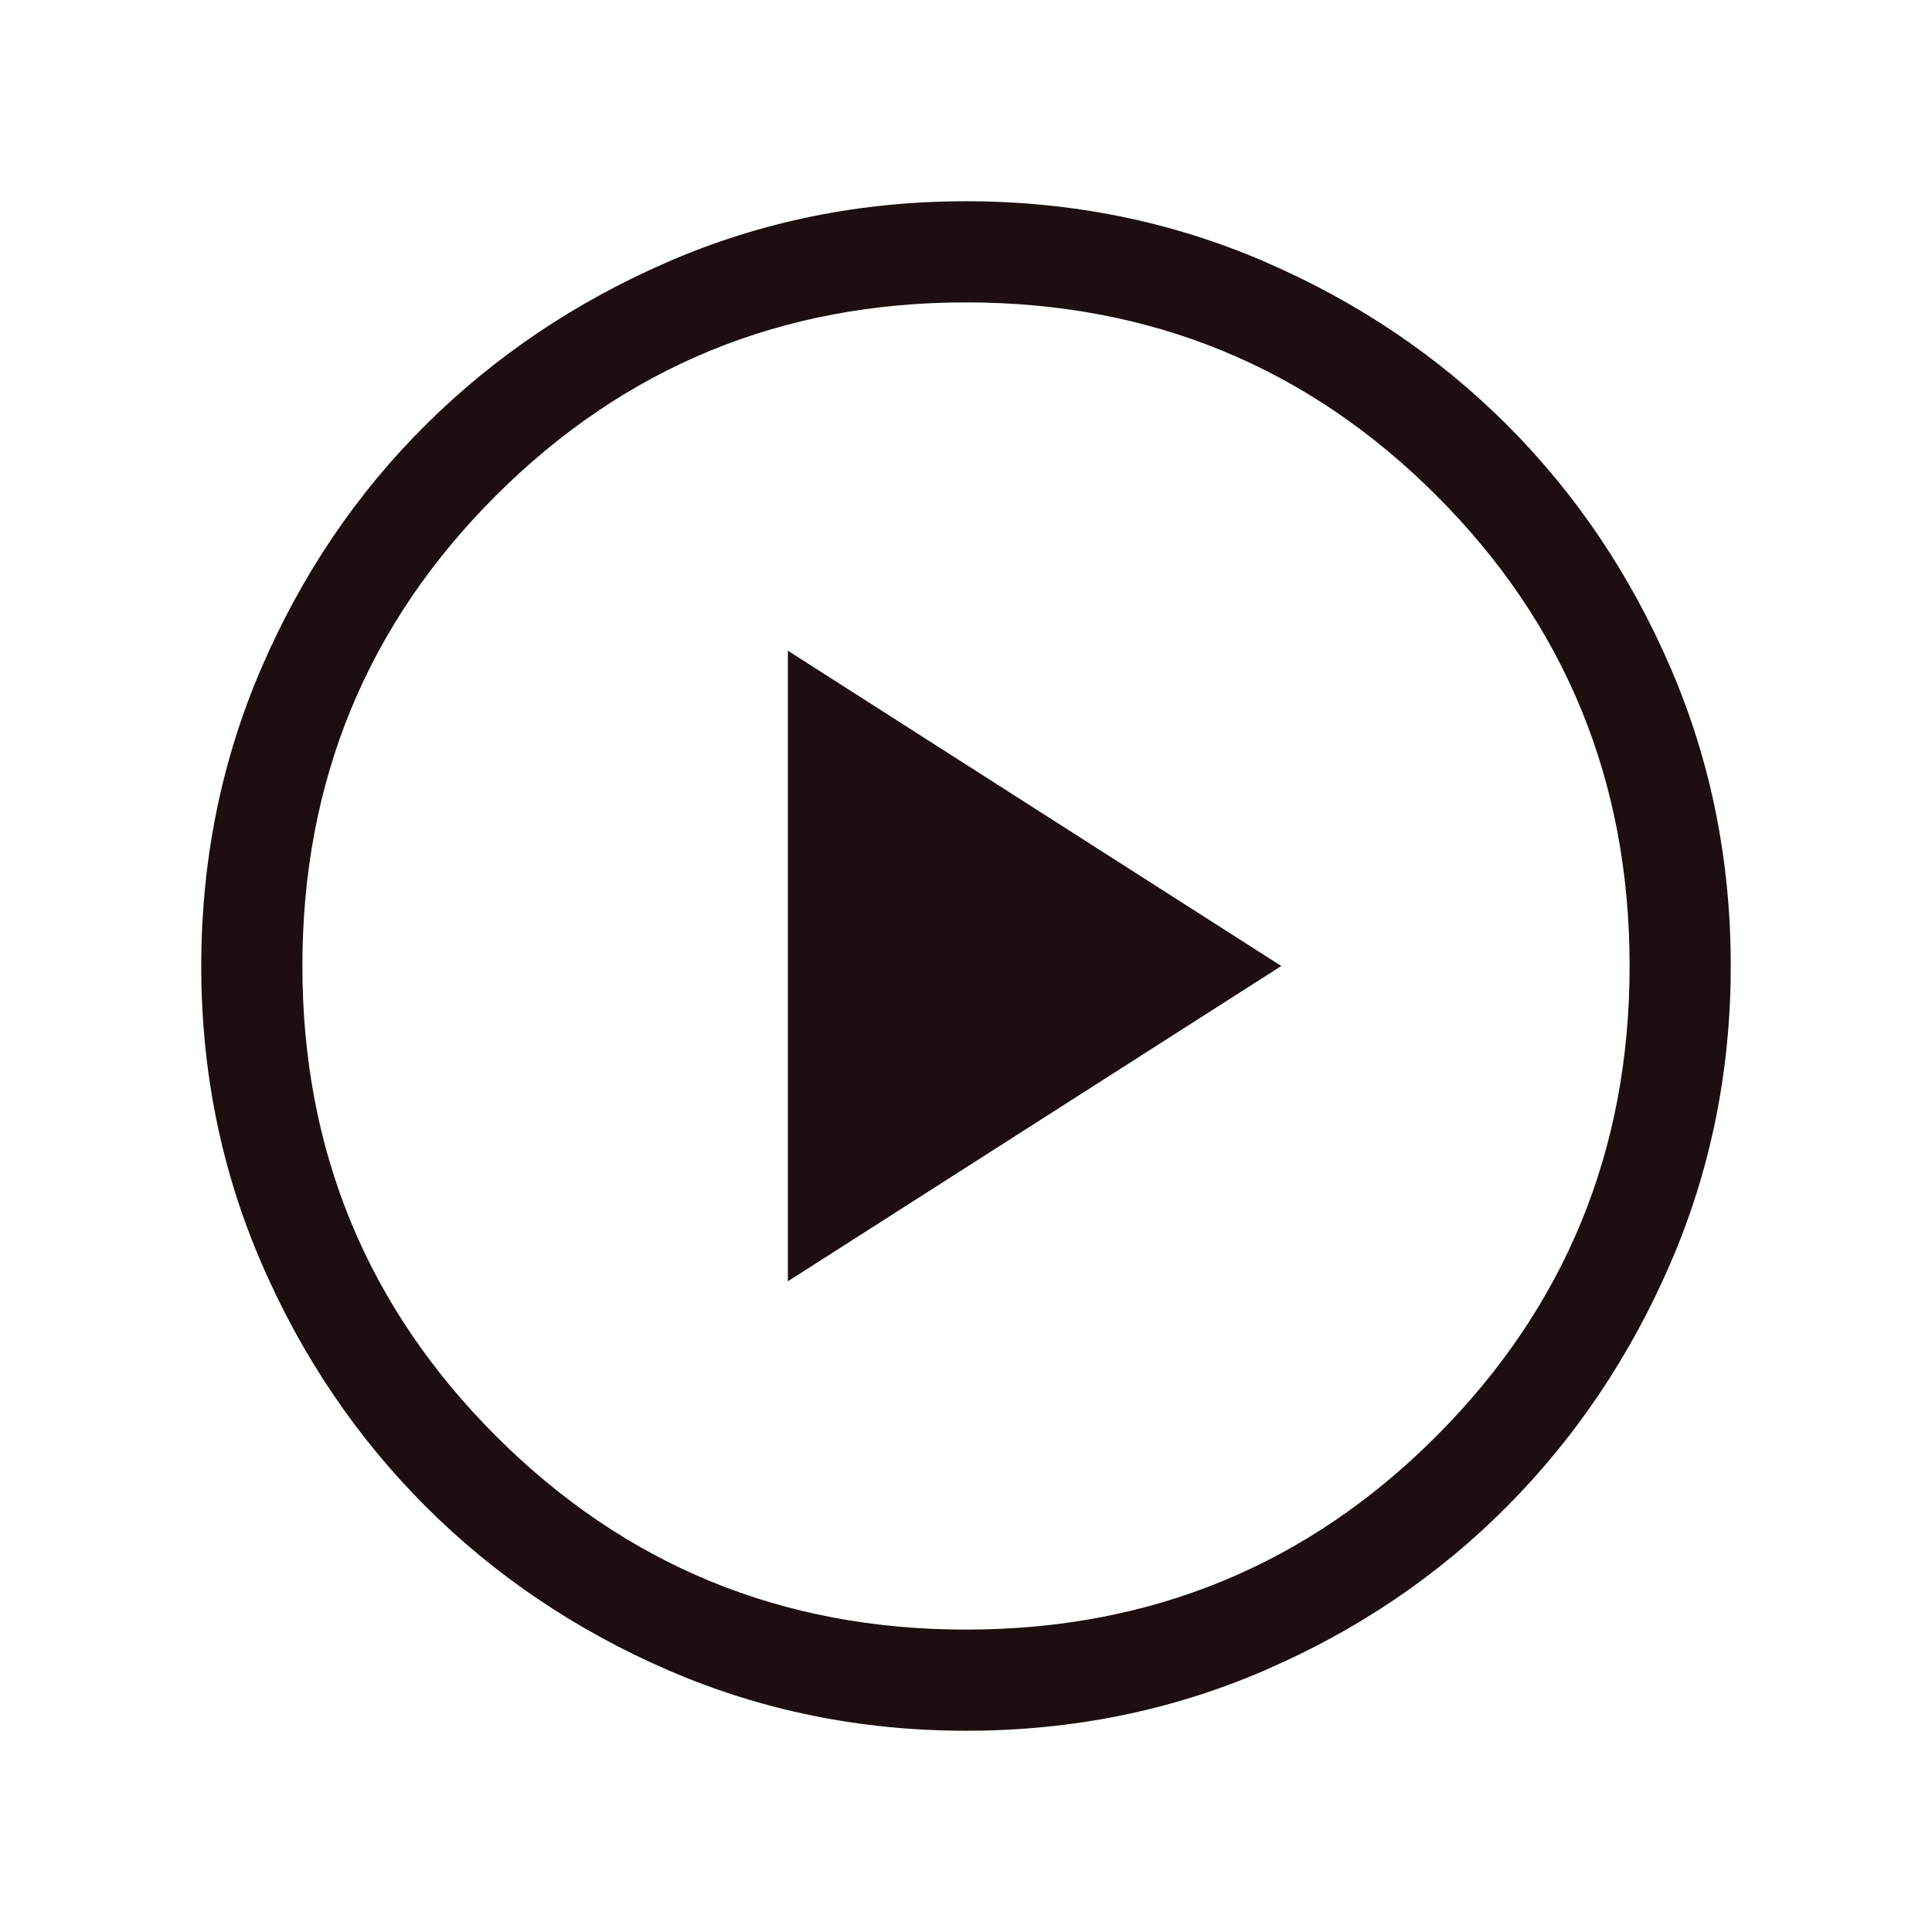
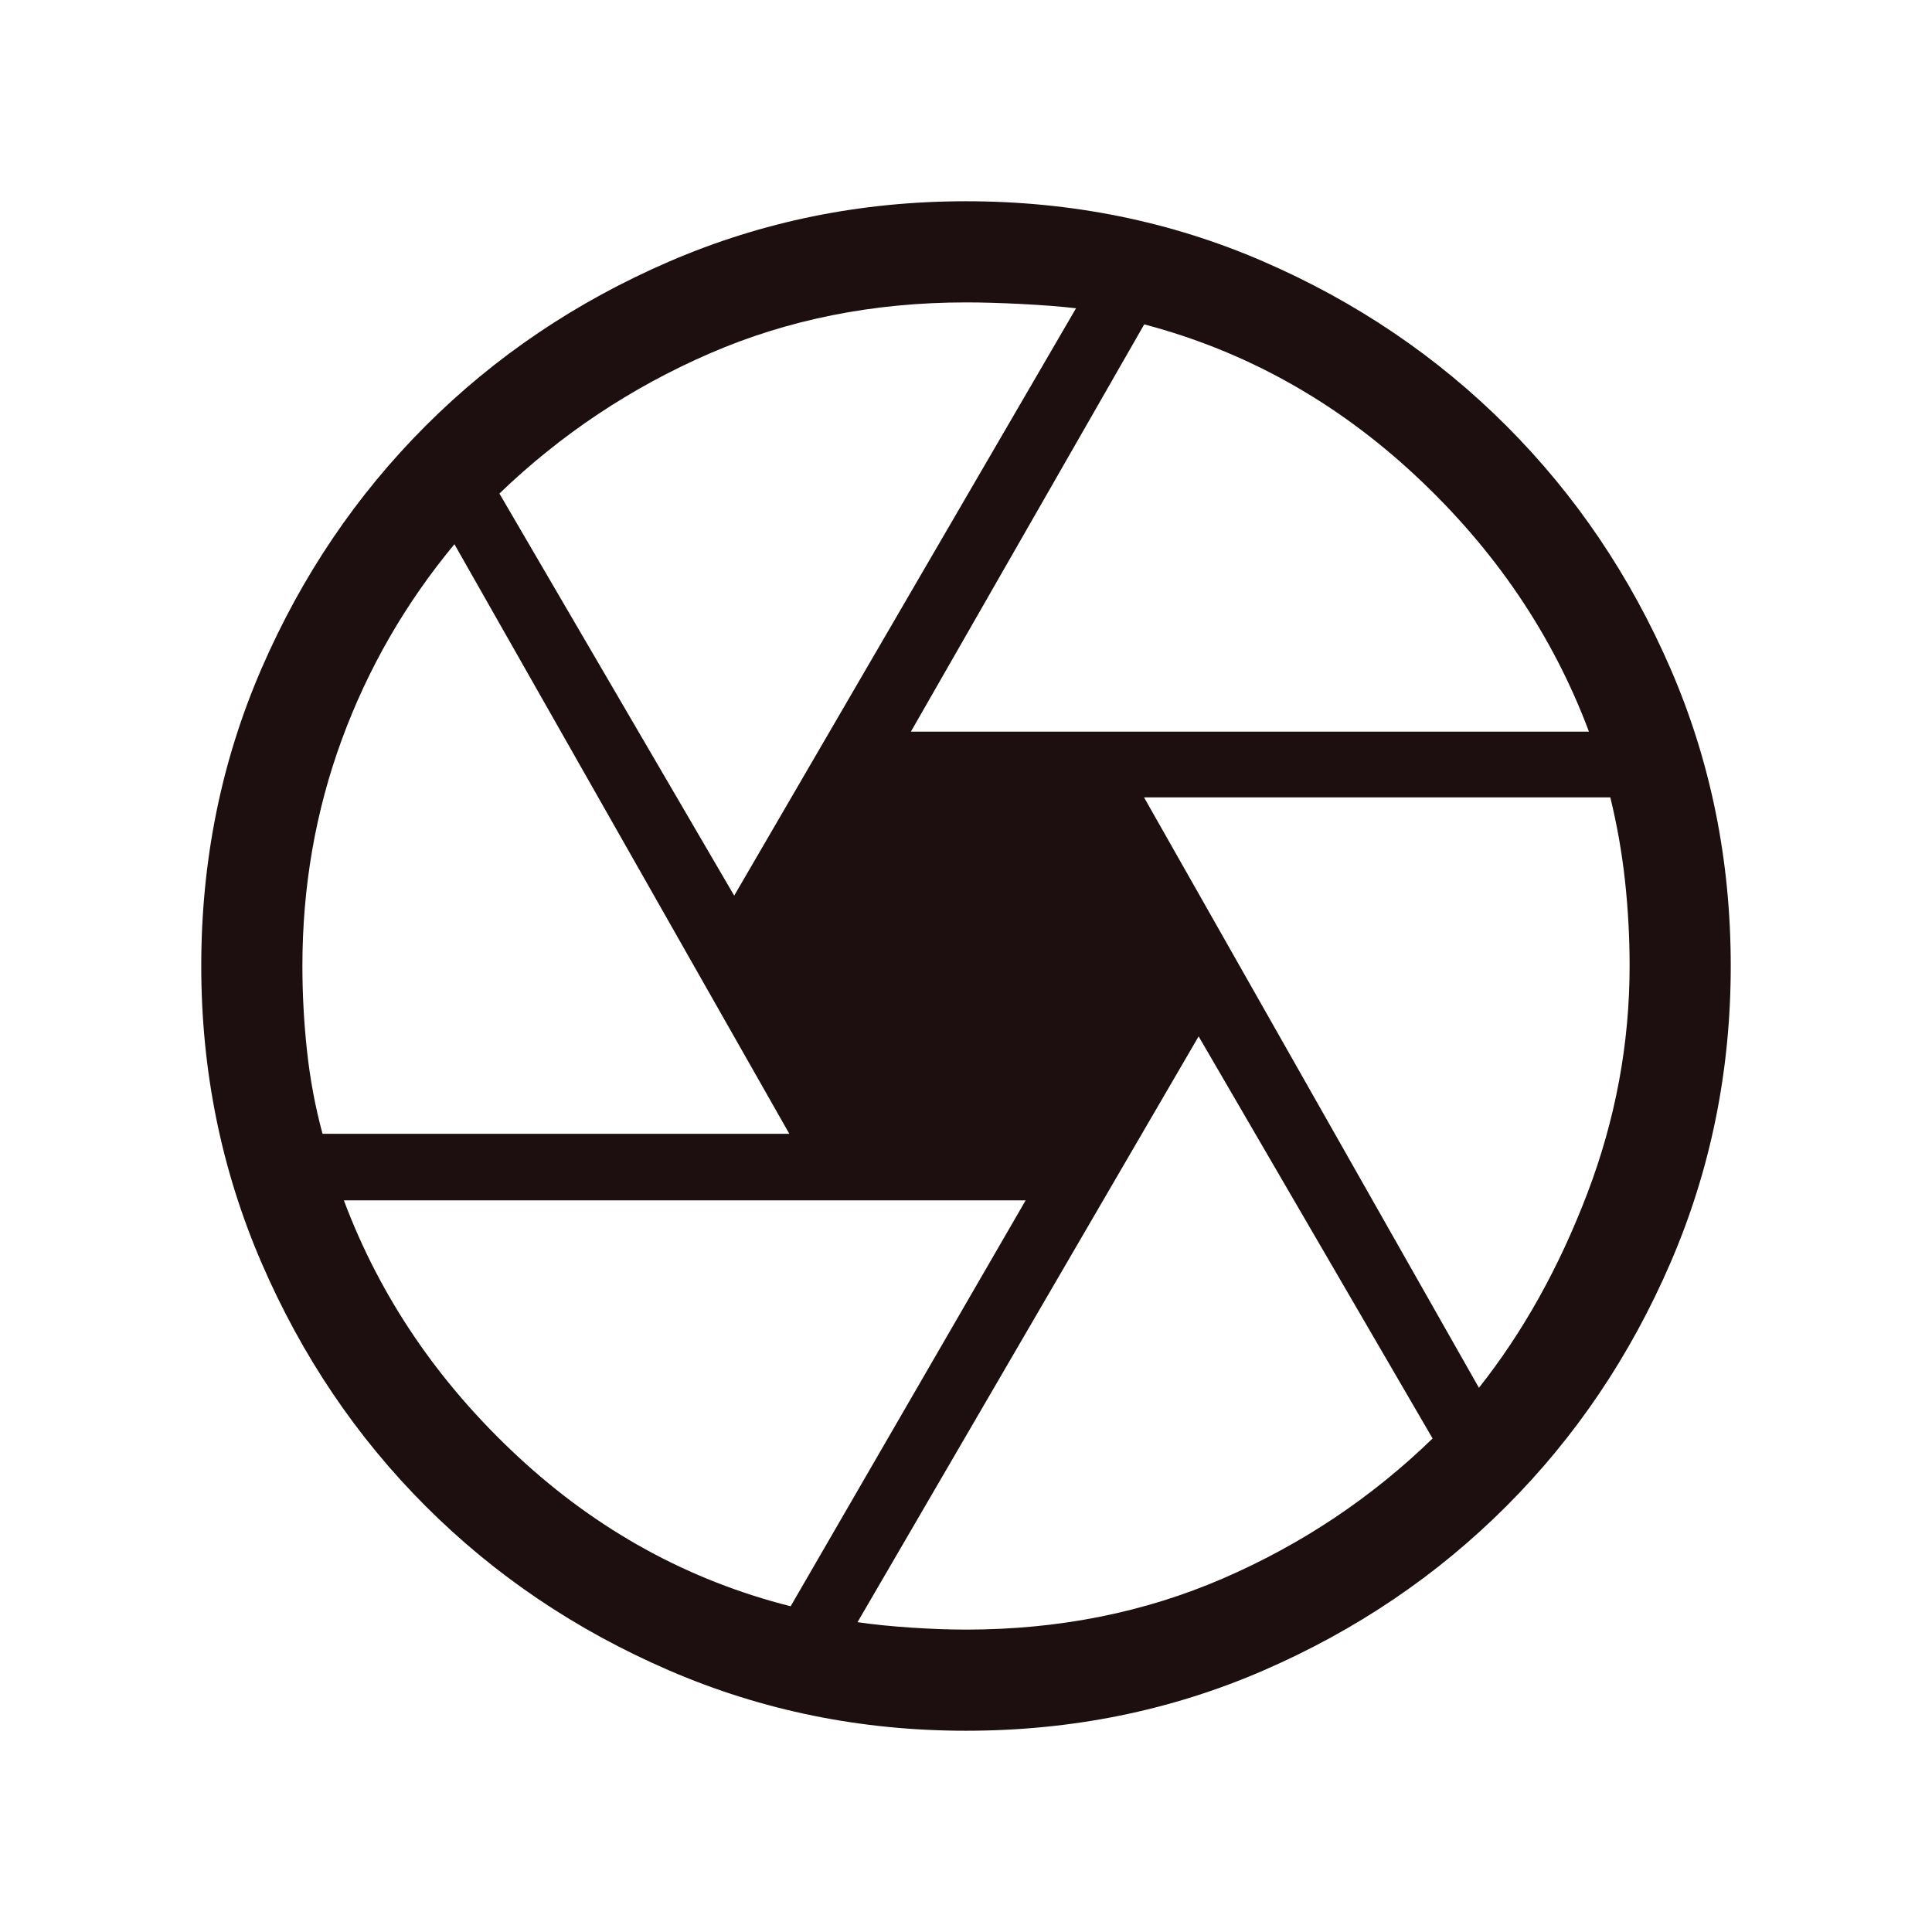
<svg xmlns="http://www.w3.org/2000/svg" height="24px" viewBox="0 -960 960 960" width="24px" fill="#1d0f0f">
-   <path d="M391.49-323.33 636.67-480 391.49-636.67v313.34ZM480.07-100q-78.43 0-147.67-29.92-69.24-29.92-120.89-81.54-51.64-51.63-81.58-120.84Q100-401.51 100-479.93q0-78.84 29.92-148.21t81.54-120.68q51.63-51.31 120.84-81.25Q401.51-860 479.93-860q78.84 0 148.21 29.92t120.68 81.21q51.31 51.29 81.25 120.63Q860-558.9 860-480.07q0 78.43-29.92 147.67-29.92 69.24-81.21 120.89-51.29 51.64-120.63 81.58Q558.9-100 480.07-100Zm-.07-50.26q137.79 0 233.77-96.18 95.97-96.18 95.97-233.56 0-137.79-95.97-233.77-95.98-95.97-233.77-95.97-137.38 0-233.56 95.97-96.18 95.98-96.18 233.77 0 137.38 96.18 233.56T480-150.26ZM480-480Z" />
+   <path d="M452.62-596.46h336.92q-27.03-72.08-86.26-127.27-59.23-55.19-134.72-75.09L452.62-596.46Zm-87.8 81.49 169.85-291.85q-11.41-1.33-27.13-2.13-15.72-.79-27.54-.79-68.97 0-127.46 25.41-58.49 25.41-104.39 69.56l116.67 199.8ZM160.26-396.62h231.95L225.8-689.59q-36.52 44.05-56.03 97.29-19.51 53.25-19.51 112.3 0 21 2.29 42.19 2.3 21.19 7.71 41.19Zm232.61 234.77 116.77-201.69H170.87q27.03 72.08 86.44 127.27t135.56 74.42ZM480-150.26q68.97 0 127.67-25.41 58.69-25.41 104.18-69.56l-116.26-199.8L426.1-153.95q11.82 1.72 26.66 2.71 14.83.98 27.24.98Zm254.87-120.15q32.82-41.41 53.85-96.55Q809.74-422.1 809.74-480q0-21.41-2.29-42.4-2.3-20.98-7.3-41.39H568.46l166.41 293.38ZM480-480Zm0 380q-78.15 0-147.5-29.96t-120.96-81.58q-51.62-51.61-81.58-120.96T100-480q0-78.77 29.96-147.81t81.58-120.65q51.61-51.62 120.96-81.58T480-860q78.77 0 147.81 29.96t120.65 81.58q51.62 51.61 81.58 120.65T860-480q0 78.15-29.96 147.5t-81.58 120.96q-51.61 51.62-120.65 81.58T480-100Z" />
</svg>
